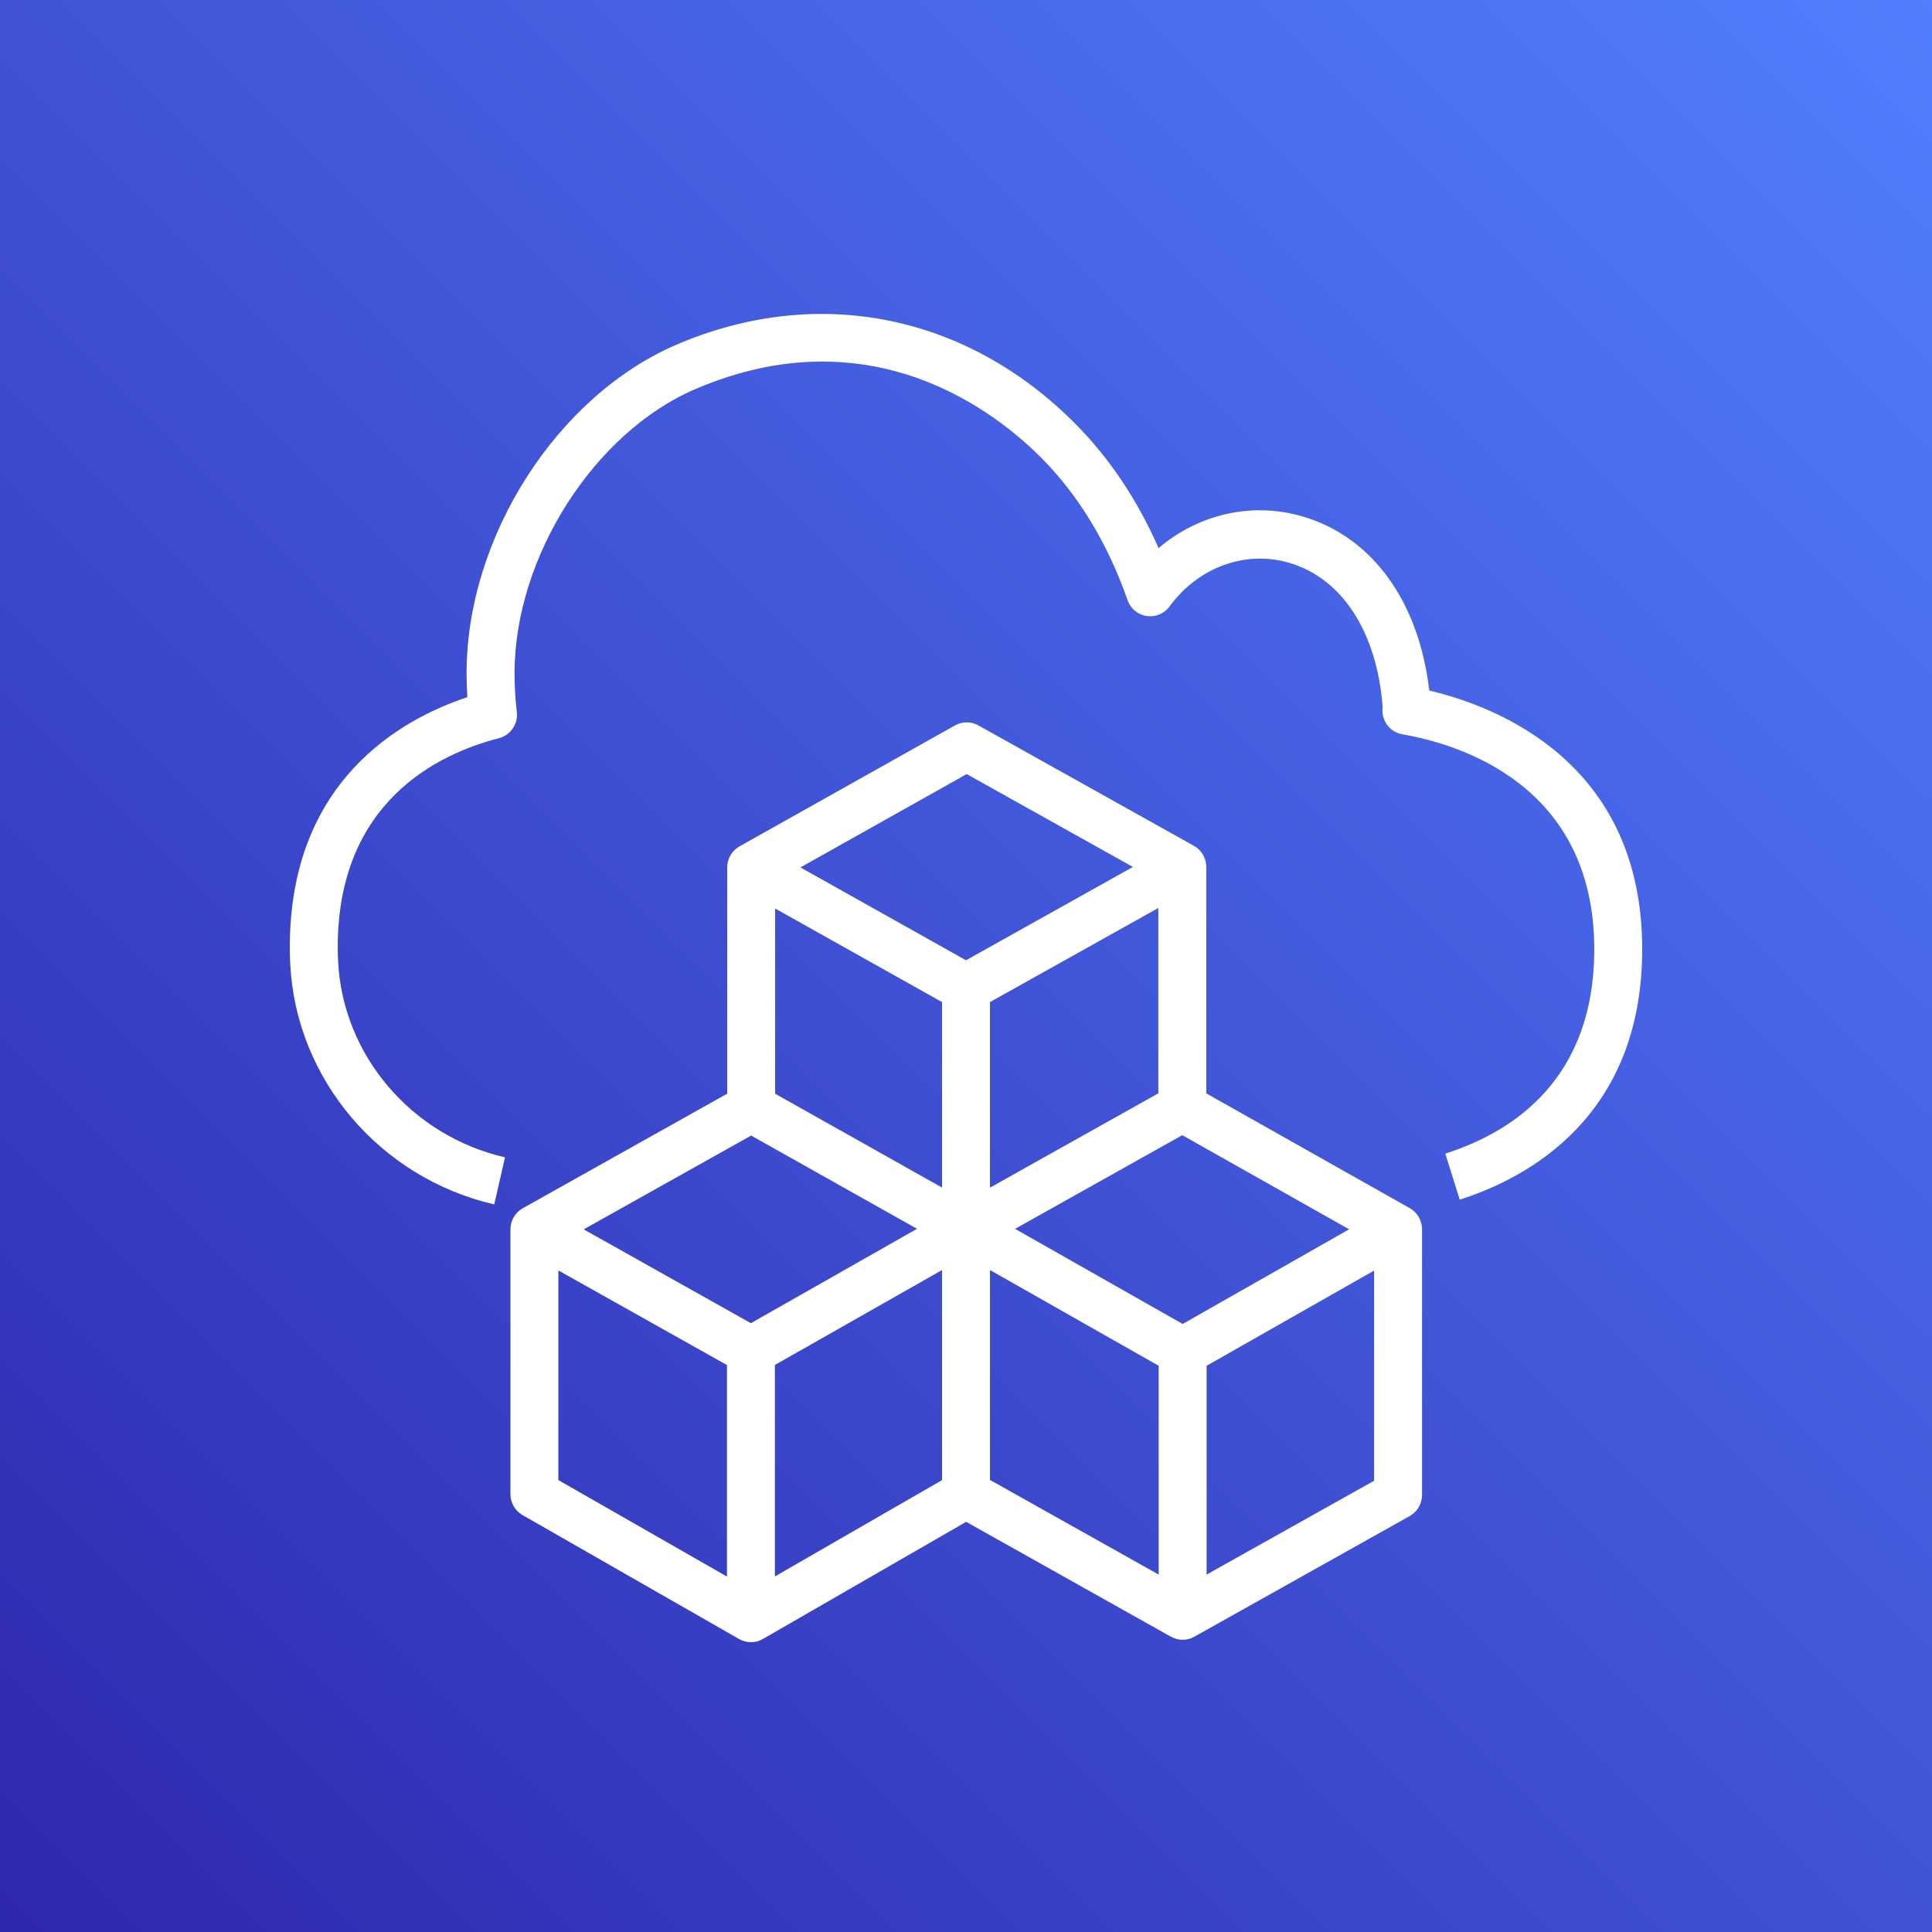
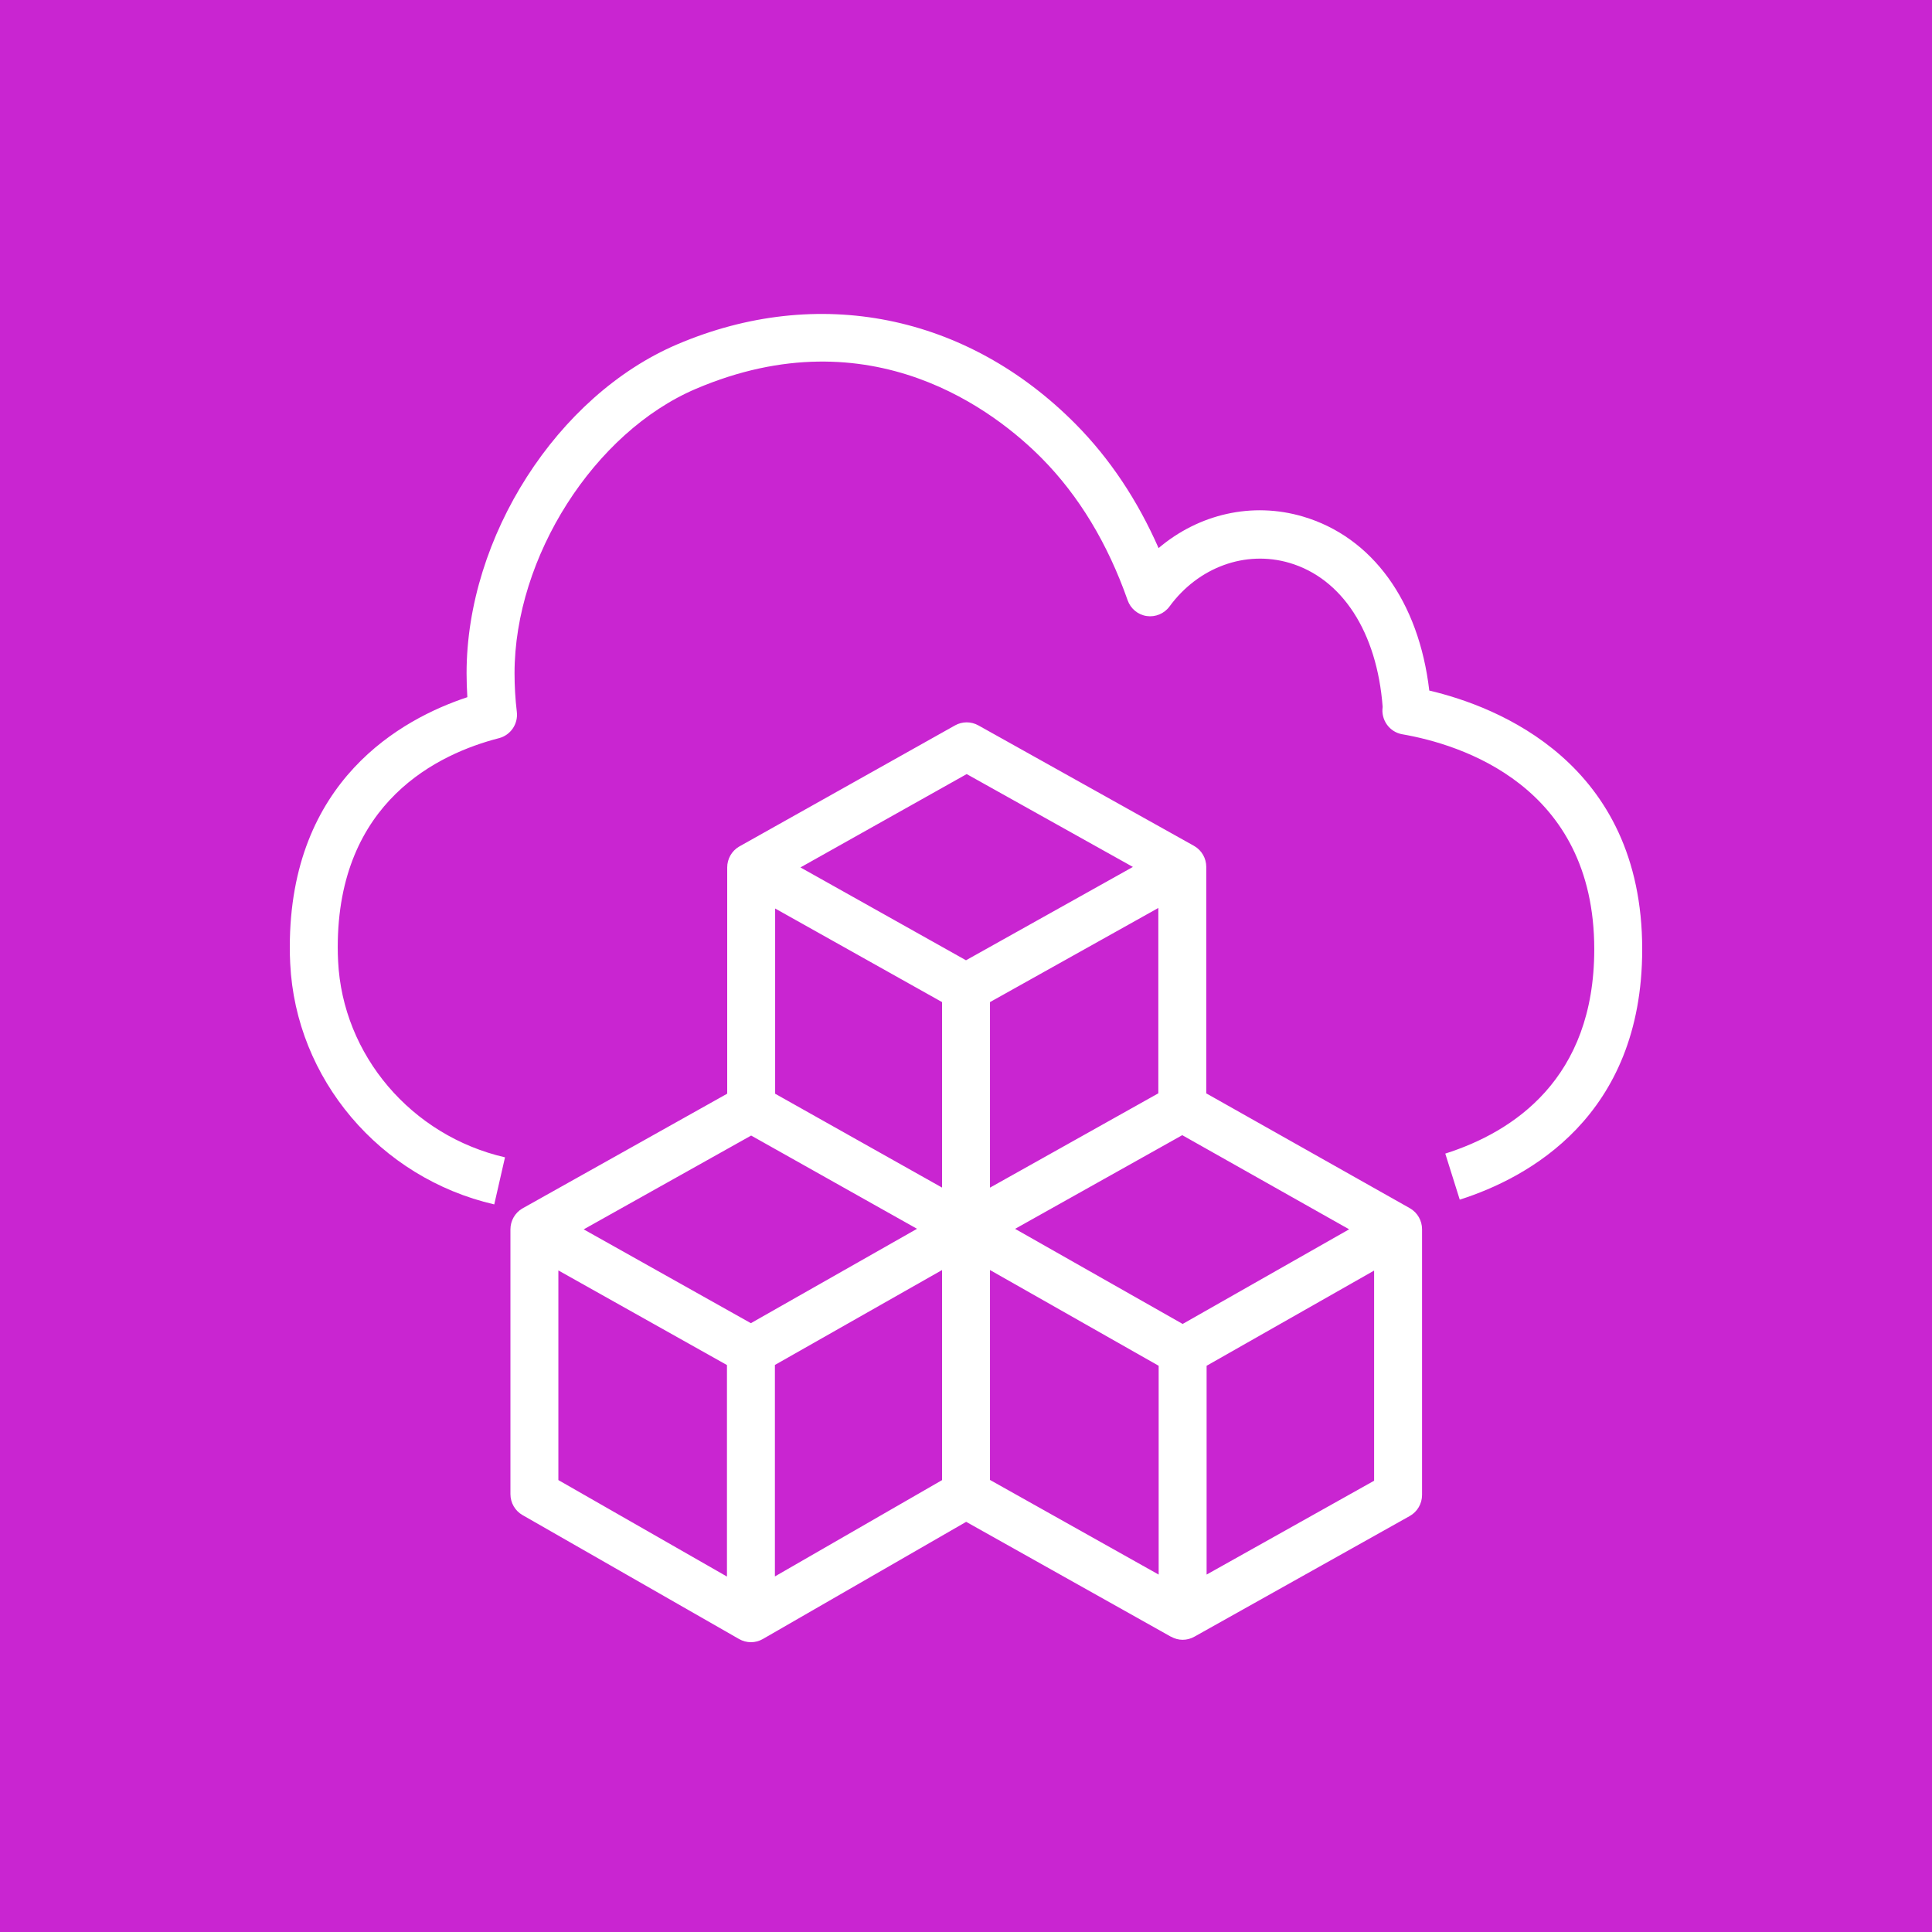
<svg xmlns="http://www.w3.org/2000/svg" width="80px" height="80px" viewBox="0 0 80 80" version="1.1">
-   <defs>
-     <linearGradient x1="0%" y1="100%" x2="100%" y2="0%" id="linearGradient-1">
-       <stop stop-color="#2E27AD" offset="0%" />
-       <stop stop-color="#527FFF" offset="100%" />
-     </linearGradient>
-   </defs>
  <g id="Icon-Architecture/64/Arch_AWS-Cloud-Development-Kit_64" stroke="none" stroke-width="1" fill="none" fill-rule="evenodd">
-     <g id="Icon-Architecture-BG/64/Developer-Tools" fill="url(#linearGradient-1)">
+     <g id="Icon-Architecture-BG/64/Developer-Tools" fill="#C925D1">
      <rect id="Rectangle" x="0" y="0" width="80" height="80" />
    </g>
    <path d="M68,39.306 C68,46.235 63.266,48.776 60.445,49.675 L59.846,47.768 C62.66,46.873 66.015,44.677 66.015,39.306 C66.015,32.514 60.456,30.819 58.067,30.405 C57.534,30.313 57.174,29.808 57.253,29.27 L57.253,29.27 C57.017,26.176 55.578,23.951 53.391,23.307 C51.574,22.773 49.623,23.481 48.426,25.114 C48.208,25.411 47.841,25.562 47.481,25.509 C47.117,25.455 46.814,25.202 46.692,24.853 C45.867,22.504 44.672,20.527 43.14,18.979 C41.26,17.079 36.103,12.994 28.813,16.102 C24.603,17.897 21.306,23.07 21.306,27.877 C21.306,28.411 21.337,28.95 21.401,29.479 C21.46,29.977 21.143,30.442 20.661,30.566 C18.167,31.207 13.985,33.182 13.985,39.222 C13.985,39.417 13.99,39.609 14,39.798 C14.187,43.686 17.028,47.027 20.911,47.923 L20.466,49.872 C15.721,48.775 12.246,44.674 12.017,39.898 C12.005,39.68 12,39.452 12,39.222 C12,32.314 16.637,29.767 19.352,28.869 C19.331,28.538 19.32,28.206 19.32,27.877 C19.32,22.234 23.069,16.381 28.04,14.26 C33.864,11.775 40.036,13.011 44.546,17.567 C45.948,18.985 47.098,20.704 47.974,22.695 C49.643,21.282 51.849,20.77 53.948,21.388 C56.826,22.235 58.753,24.906 59.183,28.594 C61.999,29.257 68,31.581 68,39.306 L68,39.306 Z M56.899,61.314 L49.963,65.2 L49.963,56.554 L56.899,52.612 L56.899,61.314 Z M39.008,61.289 L32.087,65.277 L32.087,56.52 L39.008,52.59 L39.008,61.289 Z M31.092,54.79 L24.169,50.905 L31.104,47.021 L37.972,50.882 L31.092,54.79 Z M23.121,52.606 L30.102,56.524 L30.102,65.282 L23.121,61.287 L23.121,52.606 Z M40.029,32.053 L46.911,35.898 L40,39.763 L33.145,35.918 L40.029,32.053 Z M42.032,50.884 L48.955,47.005 L55.865,50.903 L48.971,54.822 L42.032,50.884 Z M40.993,52.589 L47.978,56.554 L47.978,65.2 L40.993,61.281 L40.993,52.589 Z M47.964,45.272 L40.993,49.178 L40.993,41.495 L47.964,37.597 L47.964,45.272 Z M32.097,37.619 L39.008,41.494 L39.008,49.175 L32.097,45.289 L32.097,37.619 Z M58.392,50.037 C58.387,50.034 58.381,50.033 58.376,50.03 L58.377,50.028 L49.949,45.274 L49.949,35.898 C49.949,35.544 49.764,35.217 49.46,35.037 C49.452,35.033 49.445,35.031 49.437,35.027 L49.439,35.024 L40.511,30.036 C40.209,29.869 39.844,29.869 39.546,30.037 L30.622,35.046 L30.623,35.048 C30.616,35.052 30.608,35.053 30.601,35.057 C30.299,35.237 30.112,35.565 30.112,35.918 L30.112,45.287 L21.646,50.031 L21.648,50.033 C21.64,50.037 21.632,50.039 21.625,50.043 C21.323,50.222 21.136,50.551 21.136,50.904 L21.136,61.869 C21.136,62.229 21.328,62.56 21.638,62.737 L30.597,67.865 L30.604,67.87 L30.604,67.869 C30.757,67.956 30.926,68 31.095,68 C31.265,68 31.435,67.956 31.588,67.868 L40.007,63.016 L48.488,67.774 L48.489,67.771 C48.639,67.855 48.804,67.9 48.971,67.9 C49.136,67.9 49.303,67.858 49.453,67.774 L58.375,62.775 C58.689,62.598 58.884,62.265 58.884,61.902 L58.884,50.9 C58.884,50.545 58.697,50.217 58.392,50.037 L58.392,50.037 Z" id="AWS-Cloud-Development-Kit_Icon_64_Squid" fill="#FFFFFF" />
  </g>
</svg>
